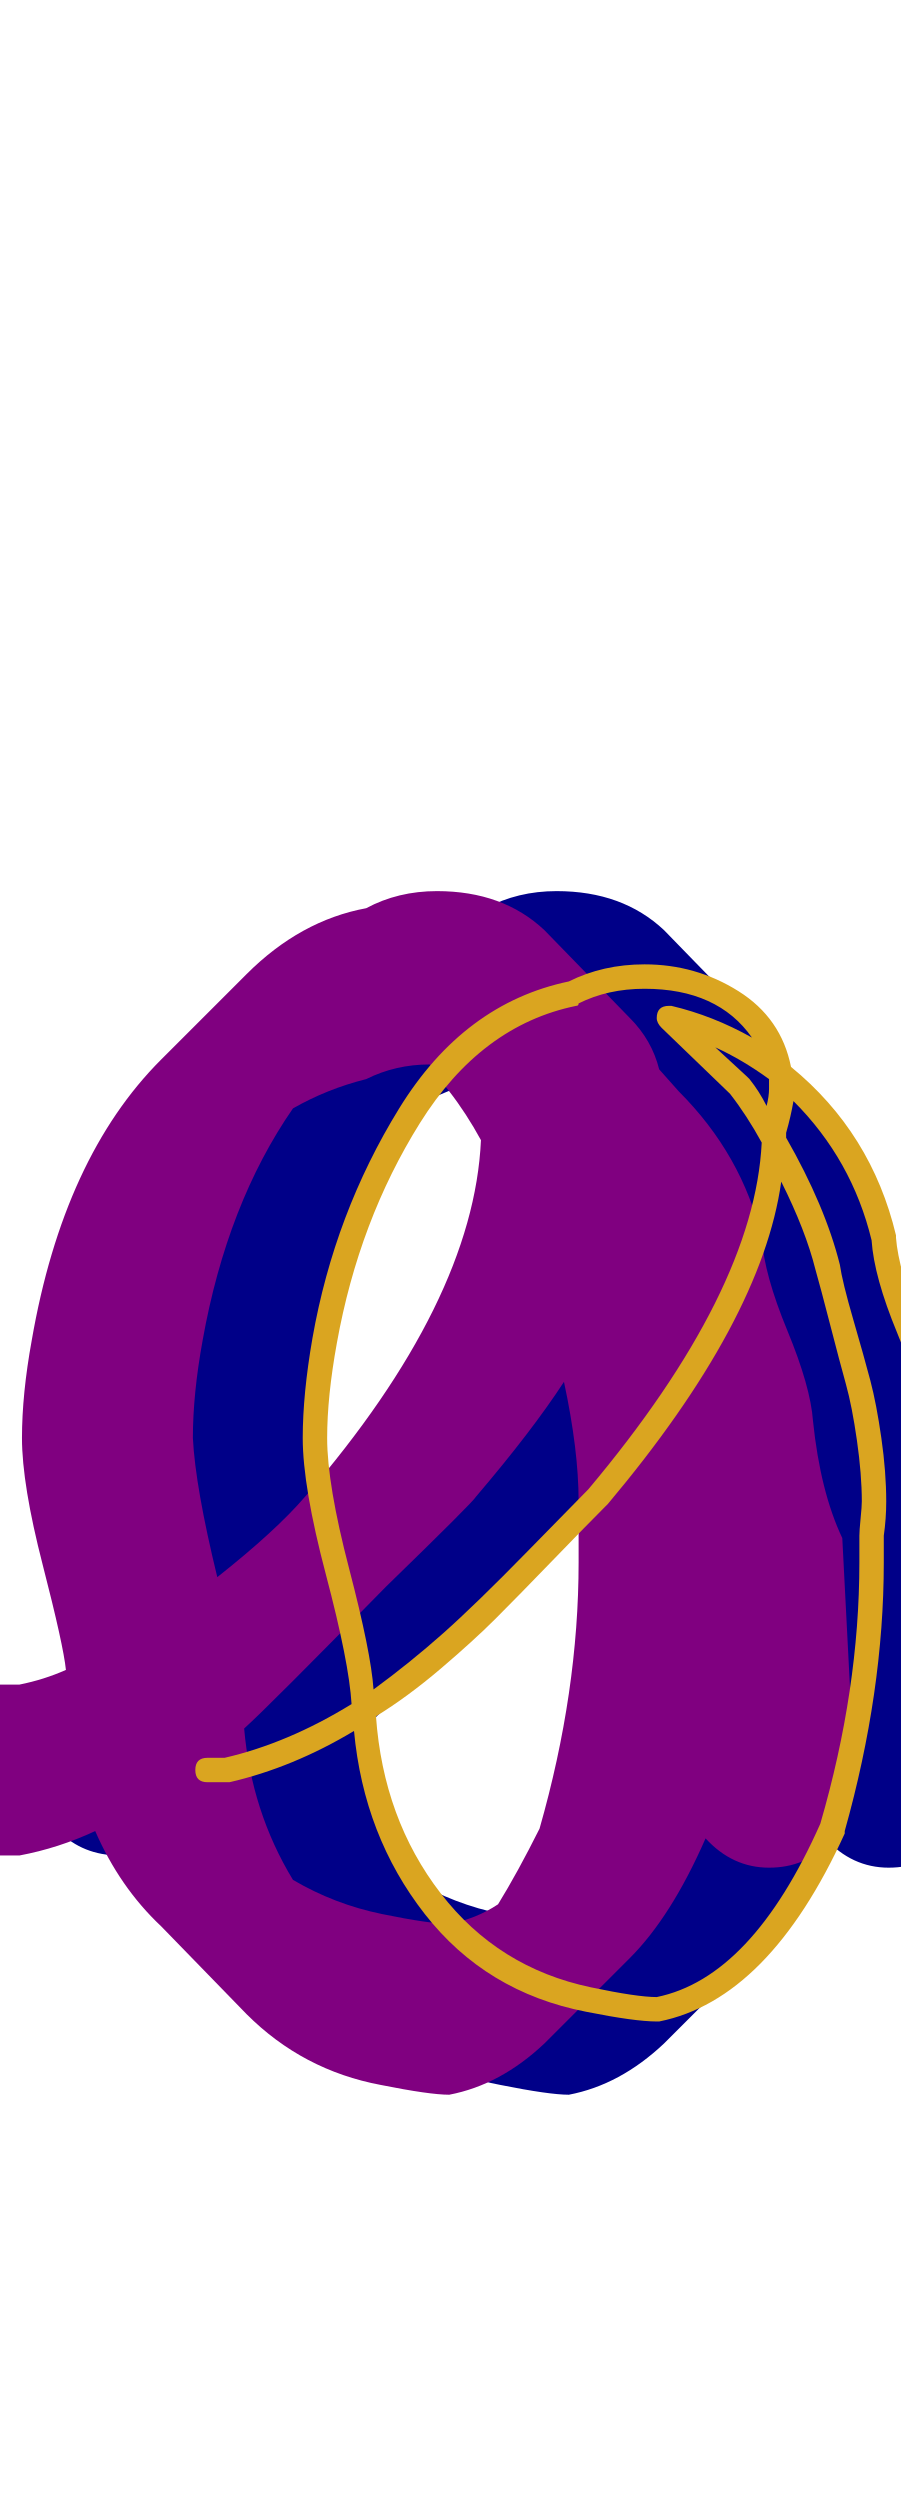
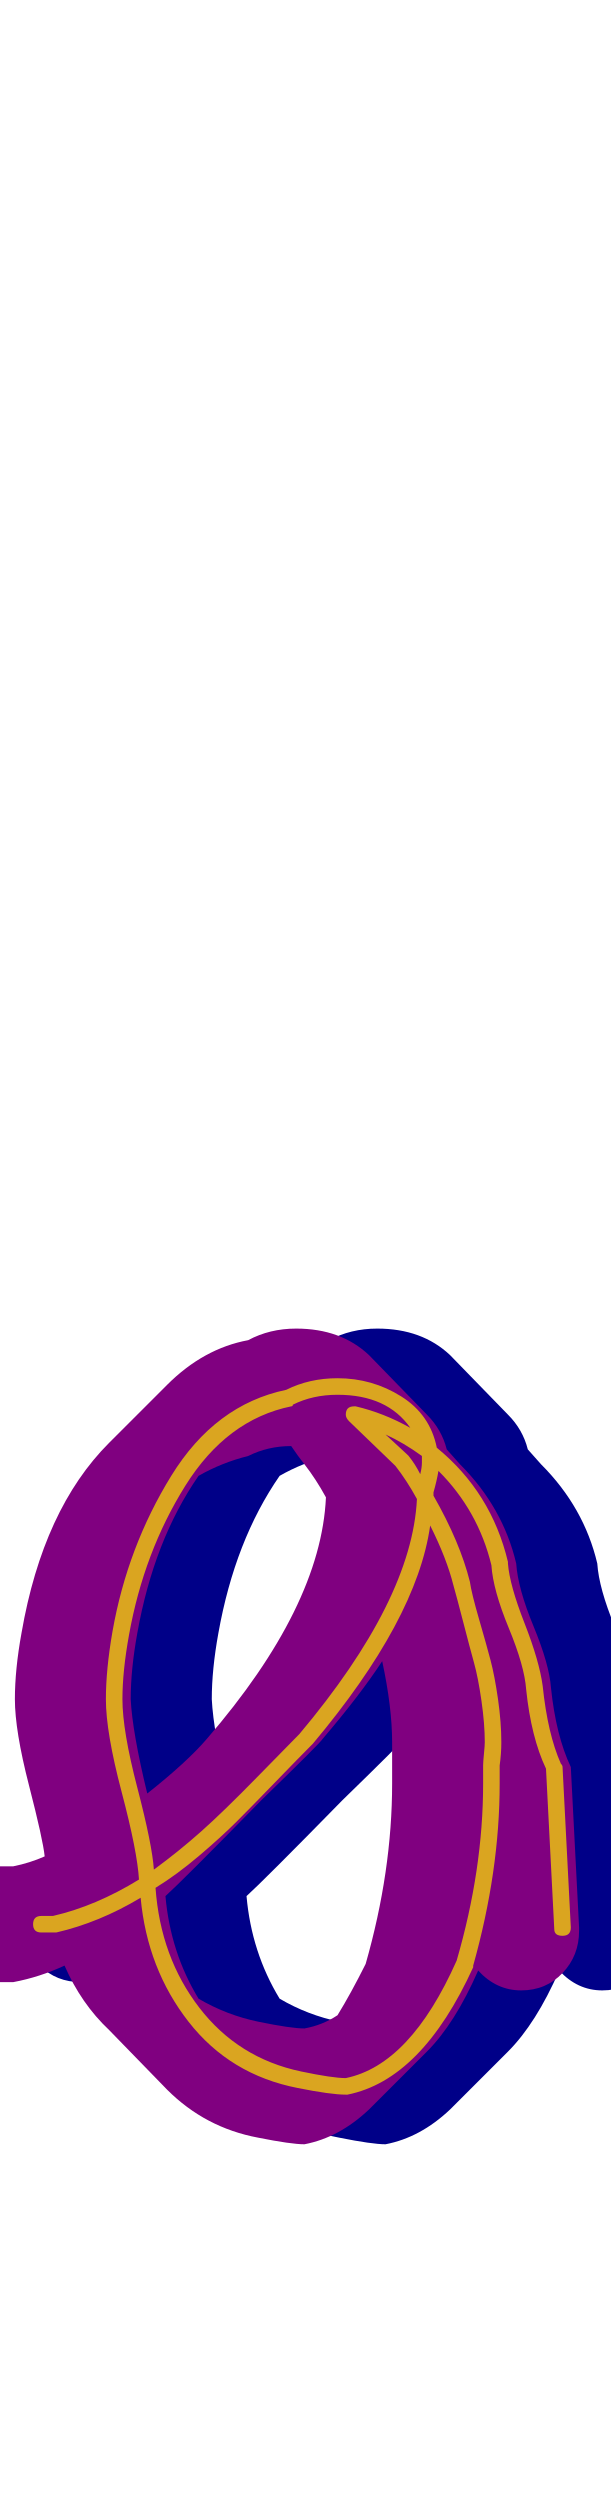
- <svg xmlns="http://www.w3.org/2000/svg" id="glyph82" viewBox="0 0 369 1024">
+ <svg xmlns="http://www.w3.org/2000/svg" id="glyph82" viewBox="0 0 369 1511">
  <defs />
-   <g transform="translate(0, 819)">
+   <g transform="translate(0, 1257)">
    <path fill="#000088" d="M76 -135Q75 -145 66.5 -178Q58 -211 58 -230Q58 -248 62 -270Q75 -345 115 -385L150 -420Q172 -442 199 -447Q212 -454 228 -454Q255 -454 272 -438L307 -402Q316 -393 319 -381L327 -372Q353 -346 361 -312Q362 -297 371.5 -274Q381 -251 382 -237Q385 -208 394 -189L399 -92Q399 -91 399 -90Q399 -75 389 -64.5Q379 -54 364 -54Q349 -54 338 -66Q324 -34 307 -17L272 18Q254 35 233 39Q225 39 205 35Q173 29 150 6L115 -30Q98 -46 88 -69Q73 -62 57 -59H49Q34 -59 24 -69Q14 -79 14 -94Q14 -109 24 -119Q34 -129 49 -129H57Q67 -131 76 -135ZM174 -206Q243 -286 246 -352Q240 -363 233 -372Q229 -377 225 -383Q211 -383 199 -377Q183 -373 169 -365Q142 -326 132 -270Q128 -248 128 -230Q129 -210 138 -173Q162 -192 174 -206ZM286 -204Q286 -225 280 -253Q267 -233 244 -206Q243 -204 207 -169Q159 -120 149 -111Q152 -77 169 -49Q186 -39 205.5 -35Q225 -31 233 -31Q244 -33 253 -39Q261 -52 270 -70Q286 -126 286 -179Q286 -184 286 -190Q286 -197 286 -204Z" />
    <path fill="#800080" d="M27 -135Q26 -145 17.5 -178Q9 -211 9 -230Q9 -248 13 -270Q26 -345 66 -385L101 -420Q123 -442 150 -447Q163 -454 179 -454Q206 -454 223 -438L258 -402Q267 -393 270 -381L278 -372Q304 -346 312 -312Q313 -297 322.5 -274Q332 -251 333 -237Q336 -208 345 -189L350 -92Q350 -91 350 -90Q350 -75 340 -64.5Q330 -54 315 -54Q300 -54 289 -66Q275 -34 258 -17L223 18Q205 35 184 39Q176 39 156 35Q124 29 101 6L66 -30Q49 -46 39 -69Q24 -62 8 -59H0Q-15 -59 -25 -69Q-35 -79 -35 -94Q-35 -109 -25 -119Q-15 -129 0 -129H8Q18 -131 27 -135ZM125 -206Q194 -286 197 -352Q191 -363 184 -372Q180 -377 176 -383Q162 -383 150 -377Q134 -373 120 -365Q93 -326 83 -270Q79 -248 79 -230Q80 -210 89 -173Q113 -192 125 -206ZM237 -204Q237 -225 231 -253Q218 -233 195 -206Q194 -204 158 -169Q110 -120 100 -111Q103 -77 120 -49Q137 -39 156.5 -35Q176 -31 184 -31Q195 -33 204 -39Q212 -52 221 -70Q237 -126 237 -179Q237 -184 237 -190Q237 -197 237 -204Z" />
-     <path fill="#daa520" d="M144 -121Q143 -138 133.5 -174Q124 -210 124 -230Q124 -248 128 -271Q137 -322 163.5 -365Q190 -408 233 -417Q247 -424 264 -424Q285 -424 302.5 -413Q320 -402 324 -382Q357 -355 367 -313Q367 -313 367 -312Q368 -299 377 -276Q386 -253 388 -238Q391 -209 399 -191Q400 -190 400 -189L405 -92Q405 -87 400 -87Q395 -87 395 -91L390 -188Q381 -207 378 -236Q377 -250 367.5 -273Q358 -296 357 -311Q349 -344 325 -368Q324 -362 322 -355Q322 -354 322 -353Q338 -325 344 -301Q345 -294 349.5 -278.5Q354 -263 356.5 -253.5Q359 -244 361 -230Q363 -216 363 -204Q363 -197 362 -190Q362 -184 362 -179Q362 -126 346 -69Q346 -68 346 -68Q315 0 270 9Q269 9 269 9Q260 9 240 5Q199 -3 174 -35Q149 -67 145 -110Q120 -95 94 -89Q94 -89 93 -89H85Q80 -89 80 -94Q80 -99 85 -99H92Q118 -105 144 -121ZM153 -127Q168 -138 181.5 -150Q195 -162 216 -183.5Q237 -205 241 -209Q309 -290 312 -351Q306 -362 299 -371L271 -398Q269 -400 269 -402Q269 -407 274 -407Q275 -407 275 -407Q292 -403 308 -394Q294 -414 264 -414Q249 -414 237 -408Q237 -407 236 -407Q197 -399 172 -359Q147 -319 138 -269Q134 -247 134 -230Q134 -211 143 -176.5Q152 -142 153 -127ZM352 -190Q352 -192 352.5 -197Q353 -202 353 -204Q353 -215 351 -229Q349 -243 346.5 -252Q344 -261 340 -276.5Q336 -292 334 -299Q330 -315 320 -335Q312 -278 249 -203Q249 -203 248 -202Q241 -195 226.5 -180Q212 -165 203 -156Q194 -147 180.5 -135.5Q167 -124 154 -116Q157 -74 180.5 -43.5Q204 -13 242 -5Q261 -1 269 -1Q308 -9 336 -72Q352 -127 352 -179Q352 -181 352 -184.5Q352 -188 352 -190ZM315 -373Q315 -375 315 -377Q304 -385 293 -390L306 -378Q307 -377 307 -377Q311 -372 314 -366Q315 -370 315 -373Z" />
+     <path fill="#daa520" d="M84 -121Q83 -138 73.5 -174Q64 -210 64 -230Q64 -248 68 -271Q77 -322 103.5 -365Q130 -408 173 -417Q187 -424 204 -424Q225 -424 242.5 -413Q260 -402 264 -382Q297 -355 307 -313Q307 -313 307 -312Q308 -299 317 -276Q326 -253 328 -238Q331 -209 339 -191Q340 -190 340 -189L345 -92Q345 -87 340 -87Q335 -87 335 -91L330 -188Q321 -207 318 -236Q317 -250 307.5 -273Q298 -296 297 -311Q289 -344 265 -368Q264 -362 262 -355Q262 -354 262 -353Q278 -325 284 -301Q285 -294 289.5 -278.5Q294 -263 296.5 -253.5Q299 -244 301 -230Q303 -216 303 -204Q303 -197 302 -190Q302 -184 302 -179Q302 -126 286 -69Q286 -68 286 -68Q255 0 210 9Q209 9 209 9Q200 9 180 5Q139 -3 114 -35Q89 -67 85 -110Q60 -95 34 -89Q34 -89 33 -89H25Q20 -89 20 -94Q20 -99 25 -99H32Q58 -105 84 -121ZM93 -127Q108 -138 121.5 -150Q135 -162 156 -183.5Q177 -205 181 -209Q249 -290 252 -351Q246 -362 239 -371L211 -398Q209 -400 209 -402Q209 -407 214 -407Q215 -407 215 -407Q232 -403 248 -394Q234 -414 204 -414Q189 -414 177 -408Q177 -407 176 -407Q137 -399 112 -359Q87 -319 78 -269Q74 -247 74 -230Q74 -211 83 -176.5Q92 -142 93 -127ZM292 -190Q292 -192 292.5 -197Q293 -202 293 -204Q293 -215 291 -229Q289 -243 286.5 -252Q284 -261 280 -276.5Q276 -292 274 -299Q270 -315 260 -335Q252 -278 189 -203Q189 -203 188 -202Q181 -195 166.5 -180Q152 -165 143 -156Q134 -147 120.5 -135.5Q107 -124 94 -116Q97 -74 120.5 -43.5Q144 -13 182 -5Q201 -1 209 -1Q248 -9 276 -72Q292 -127 292 -179Q292 -181 292 -184.5Q292 -188 292 -190ZM255 -373Q255 -375 255 -377Q244 -385 233 -390L246 -378Q247 -377 247 -377Q251 -372 254 -366Q255 -370 255 -373Z" />
  </g>
</svg>
